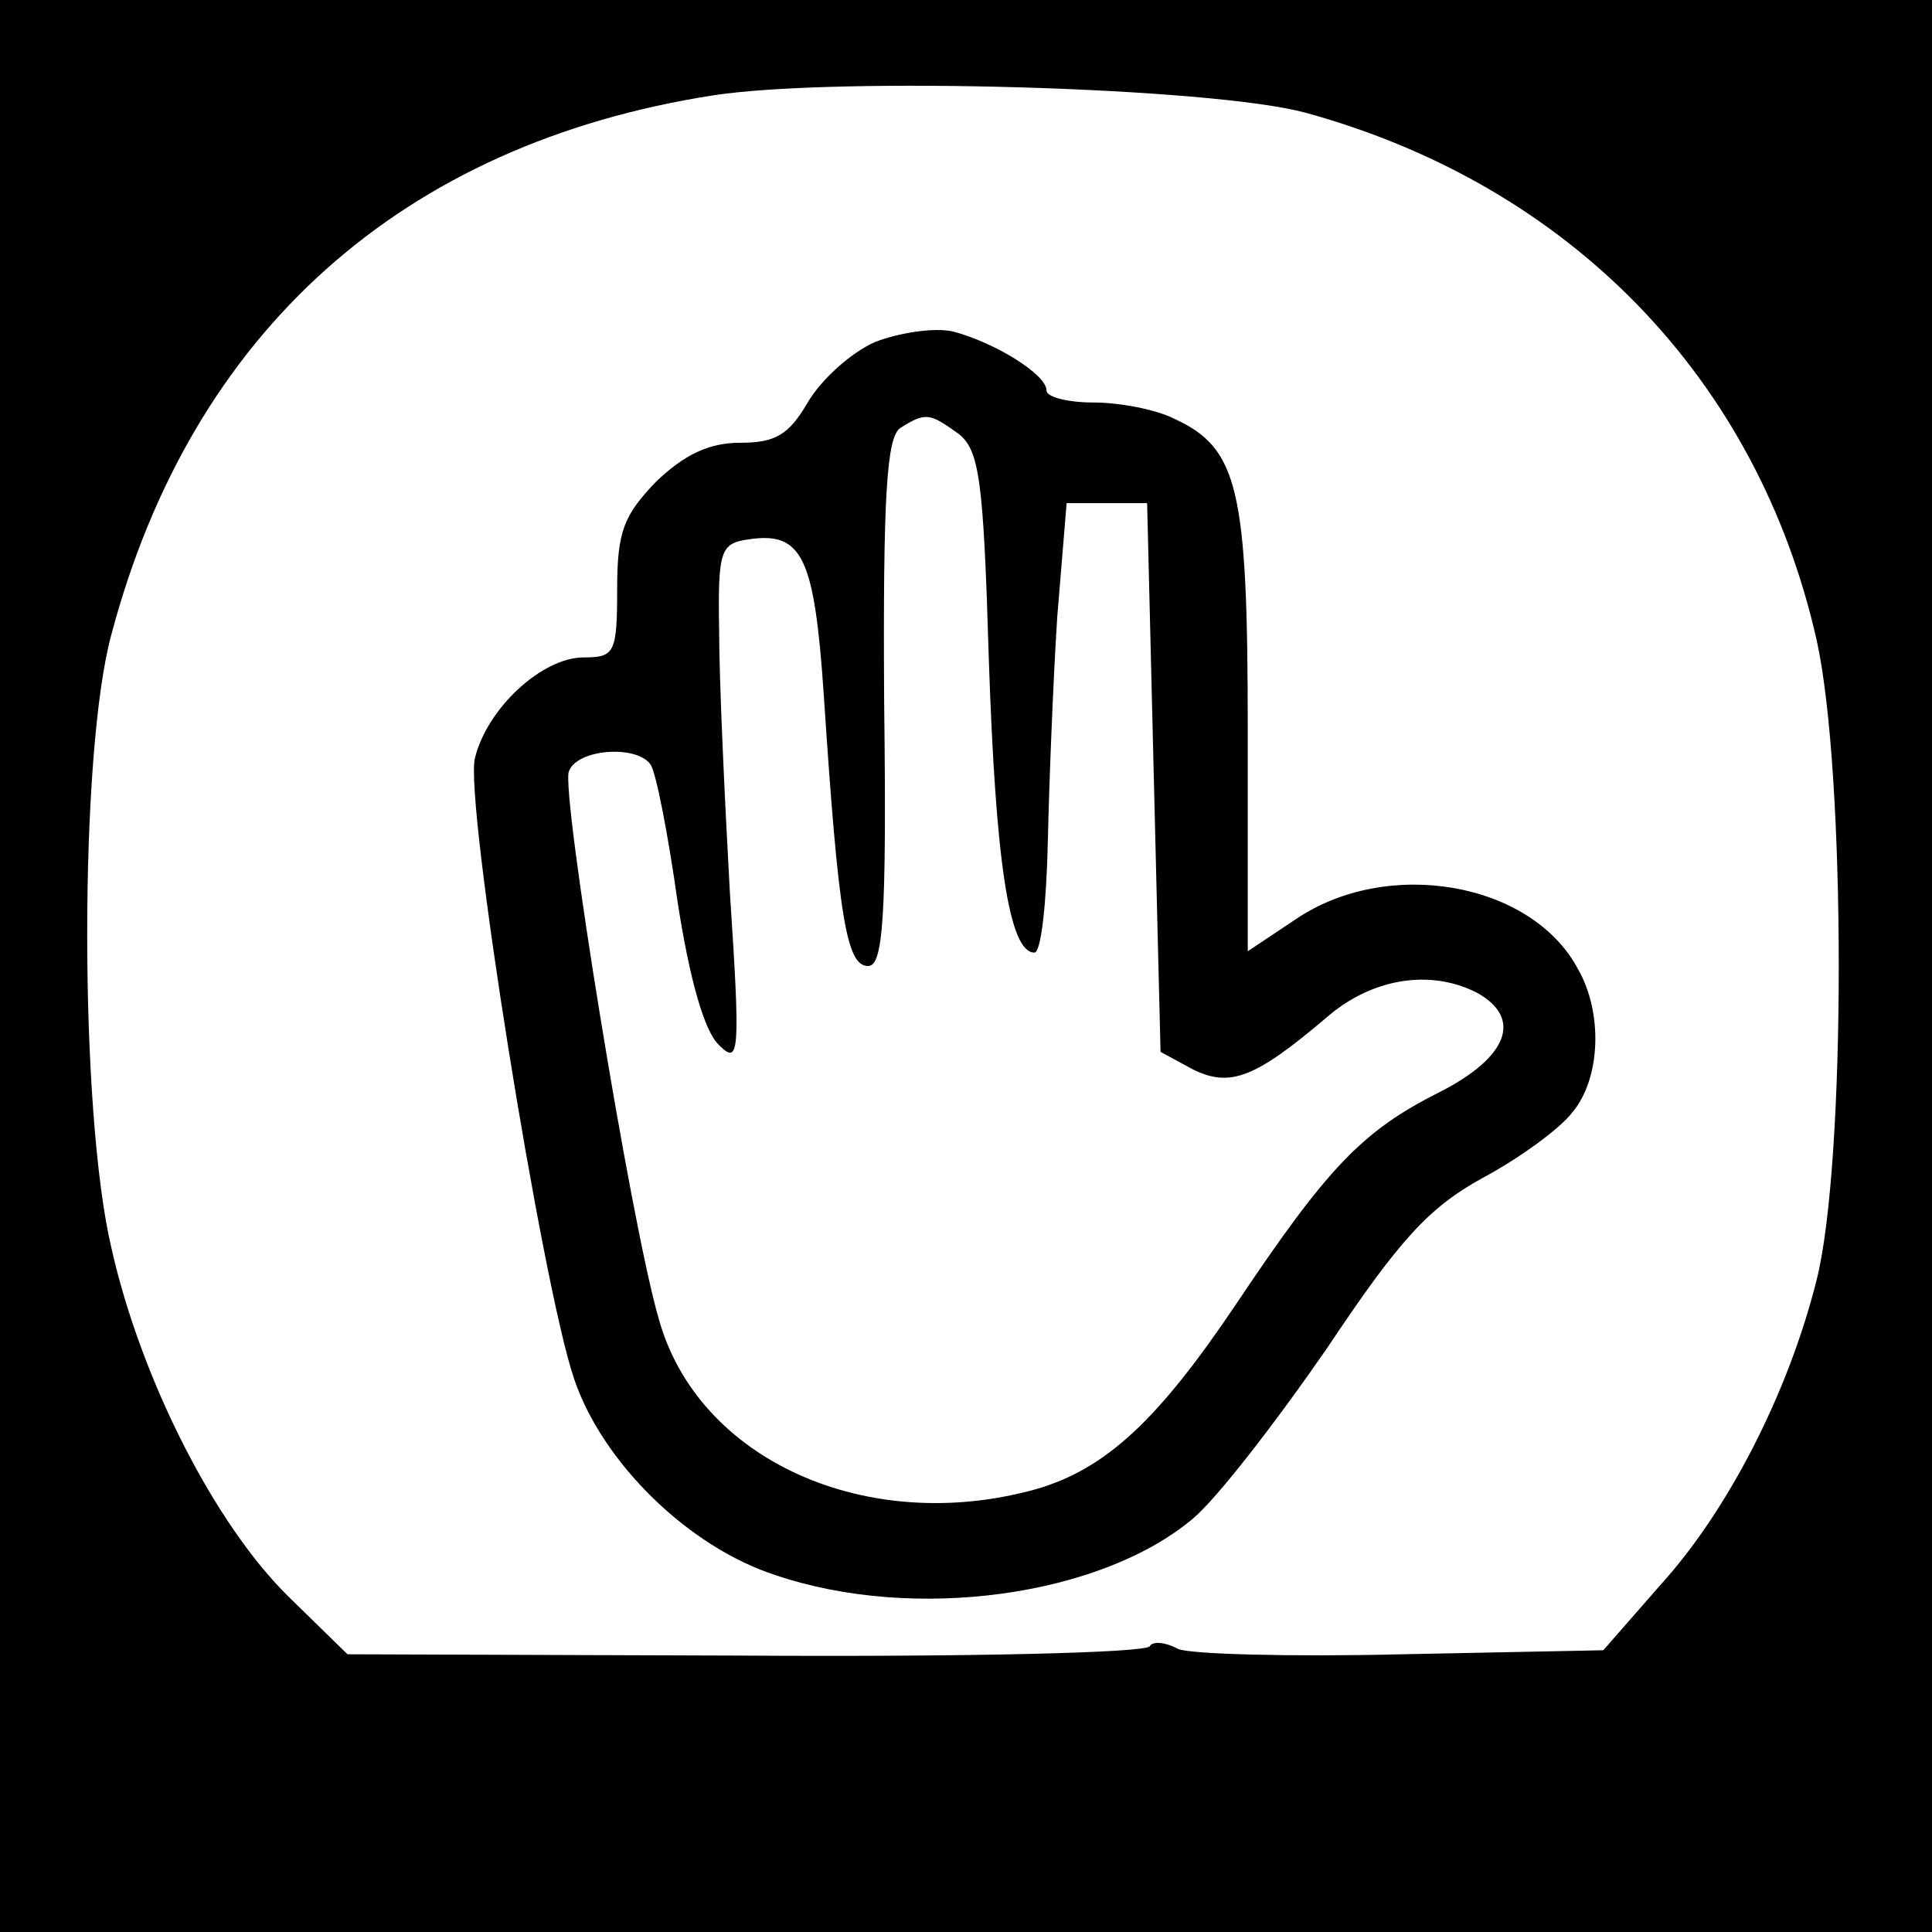
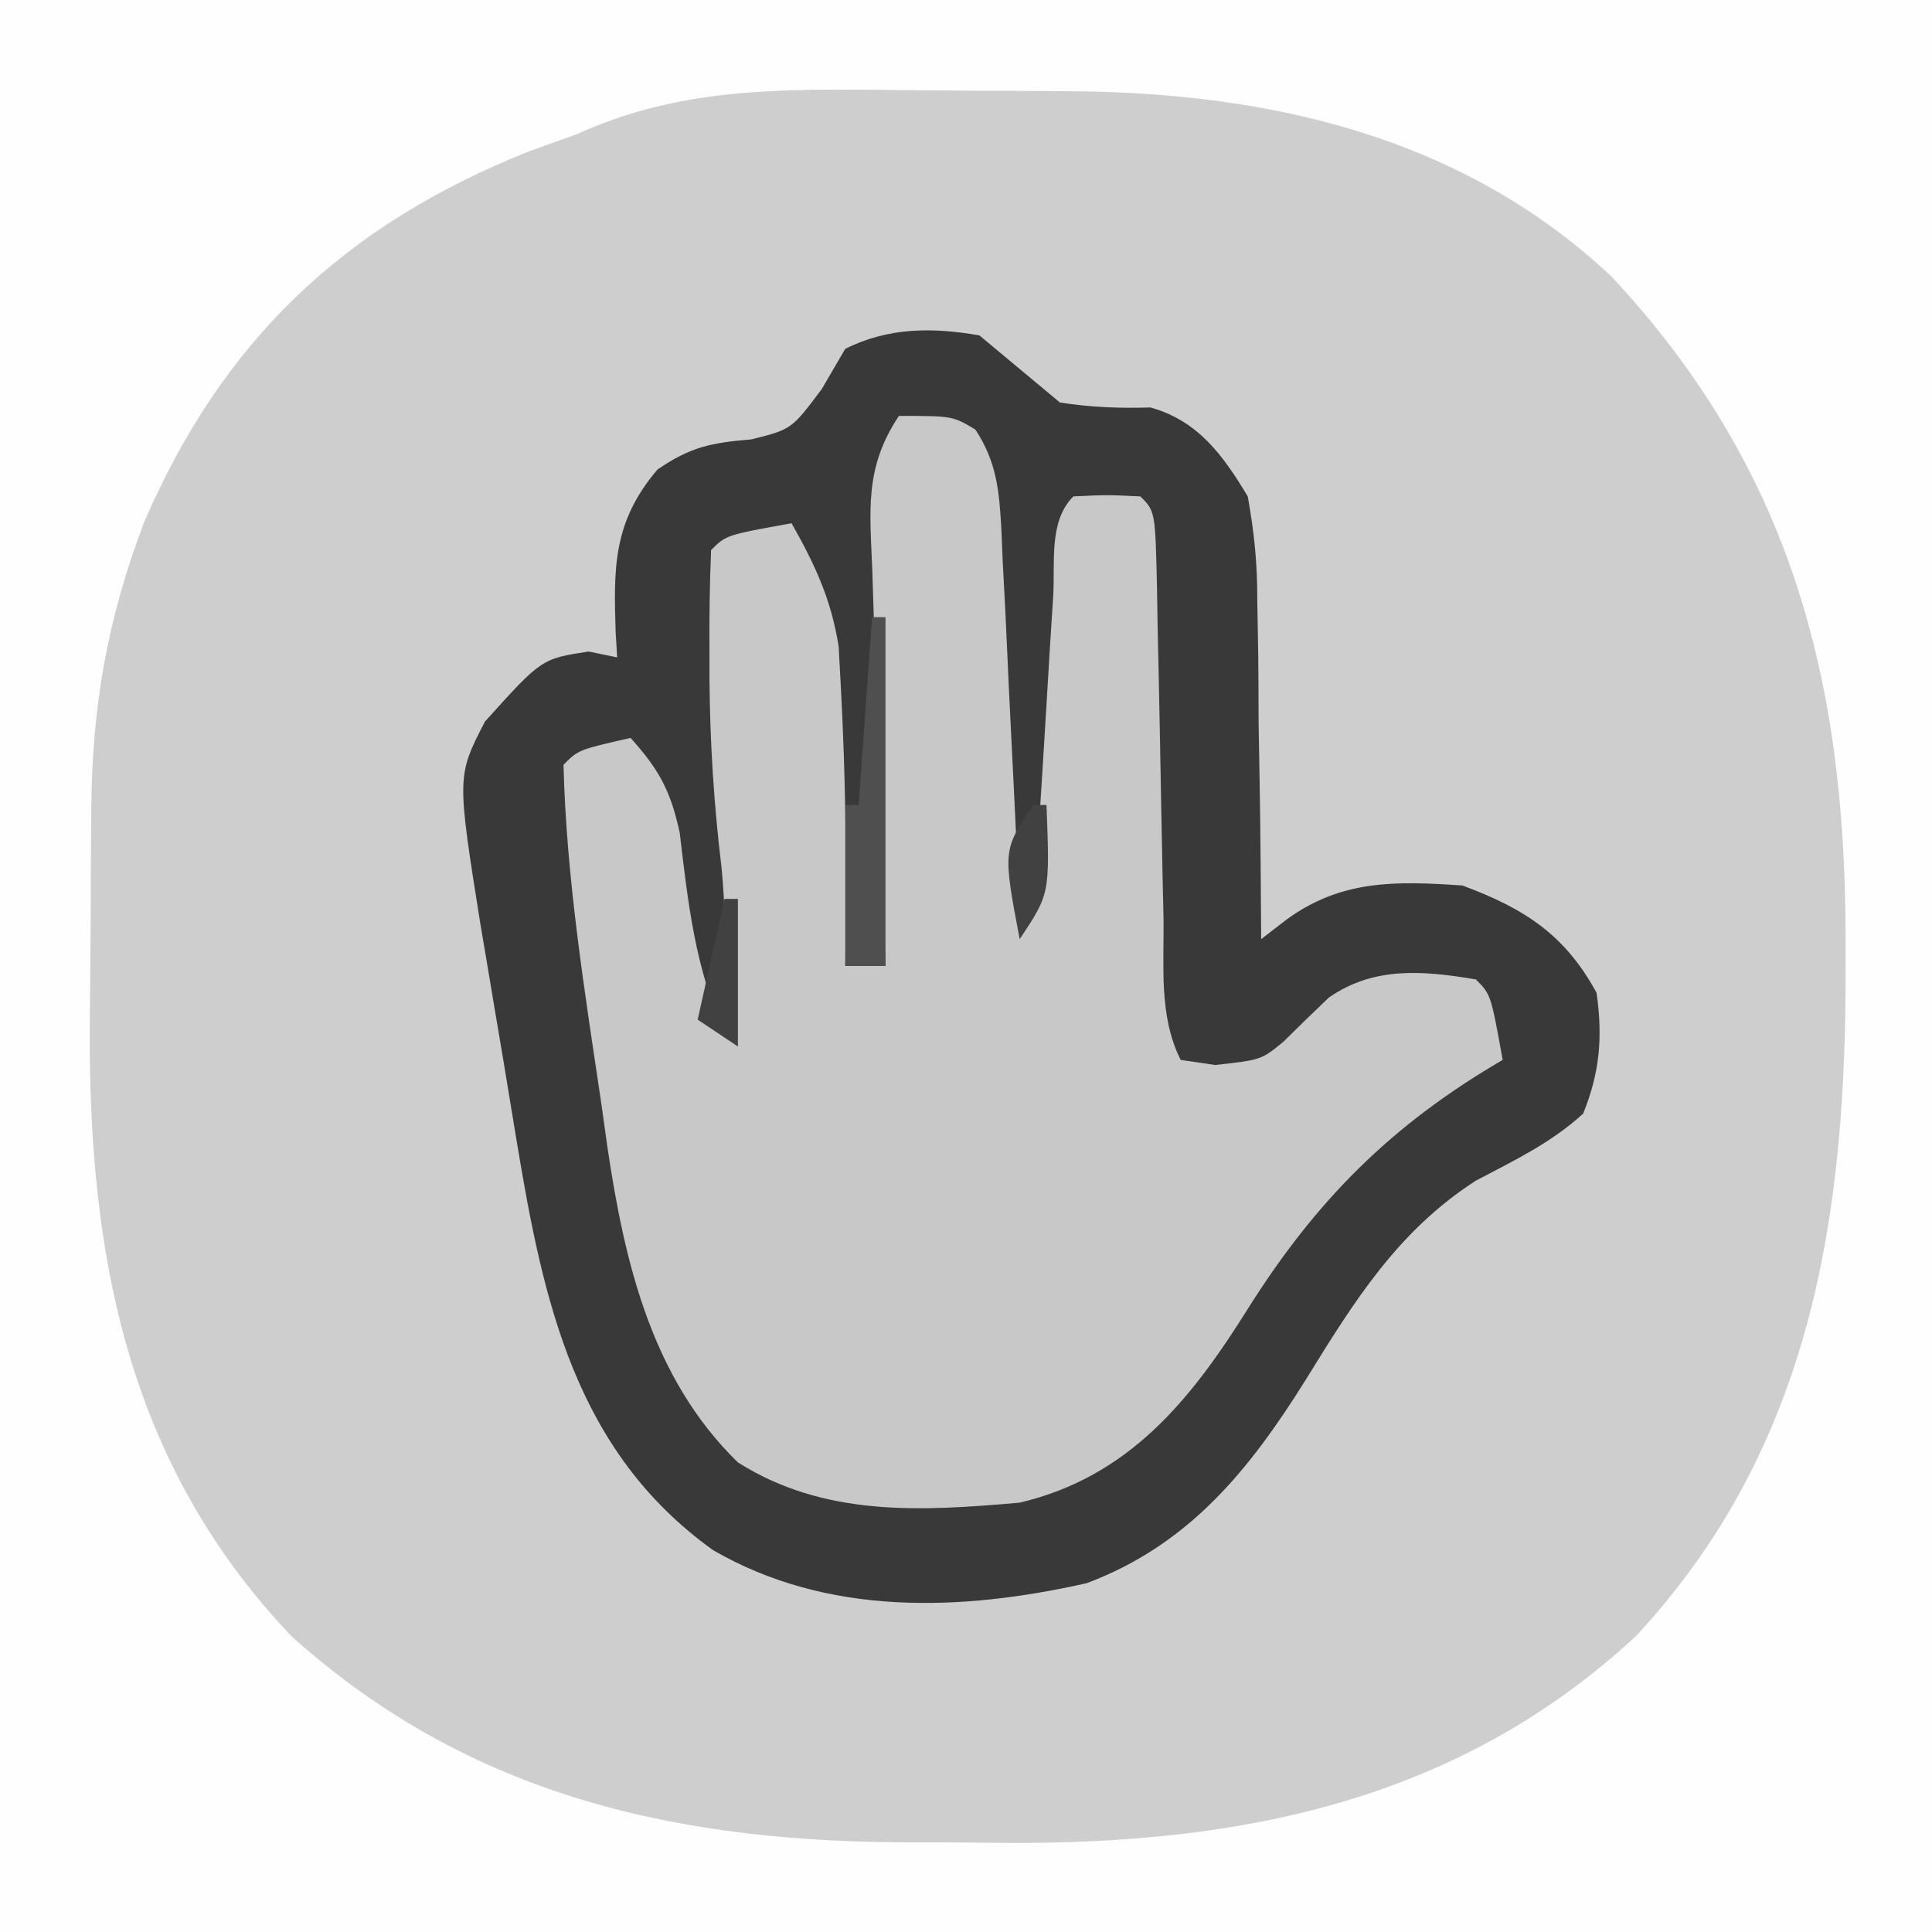
- <svg xmlns="http://www.w3.org/2000/svg" version="1.0" width="144pt" height="144pt" viewBox="0 0 144 144" preserveAspectRatio="xMidYMid meet">
-   <g transform="translate(0,144) scale(0.1,-0.1)" fill="#000000" stroke="none">
-     <path d="M0 720 l0 -720 720 0 720 0 0 720 0 720 -720 0 -720 0 0 -720z m973 636 c197 -54 337 -198 381 -393 22 -99 22 -390 0 -477 -21 -84 -66 -172 -117 -228 l-42 -48 -150 -3 c-82 -2 -158 0 -167 4 -9 5 -19 6 -21 2 -3 -5 -138 -8 -301 -7 l-297 1 -44 43 c-55 54 -110 162 -132 260 -24 102 -24 369 0 457 60 226 217 366 449 402 92 14 371 6 441 -13z" />
-     <path d="M652 1185 c-18 -8 -40 -28 -50 -45 -14 -24 -24 -30 -50 -30 -24 0 -42 -9 -63 -29 -24 -25 -29 -37 -29 -80 0 -48 -2 -51 -25 -51 -31 0 -72 -38 -81 -75 -8 -31 50 -393 74 -463 21 -62 85 -125 150 -146 103 -35 242 -16 311 42 18 15 62 72 100 127 54 81 76 105 116 127 28 15 58 37 67 49 21 25 23 74 4 107 -35 65 -142 83 -210 37 l-36 -24 0 165 c0 180 -7 210 -55 232 -14 7 -41 12 -60 12 -19 0 -35 4 -35 9 0 12 -39 36 -70 44 -14 3 -40 -1 -58 -8z m62 -68 c16 -12 19 -34 23 -168 5 -150 15 -219 34 -219 5 0 9 37 10 83 1 45 4 120 7 167 l7 85 30 0 30 0 5 -205 5 -204 24 -13 c28 -14 47 -6 99 38 34 30 78 37 113 19 34 -19 23 -48 -28 -74 -58 -29 -84 -57 -151 -157 -59 -88 -98 -124 -150 -139 -126 -35 -252 22 -281 127 -21 72 -73 393 -67 408 6 17 51 20 61 5 4 -6 13 -52 20 -102 9 -58 20 -97 31 -107 15 -15 16 -7 8 114 -4 72 -8 159 -8 195 -1 60 1 65 22 68 40 6 49 -13 56 -116 11 -167 17 -202 33 -202 11 0 14 33 12 196 -1 156 2 198 12 205 19 12 22 11 43 -4z" />
-   </g>
+ <svg xmlns="http://www.w3.org/2000/svg" width="144" height="144" version="1.1">
+   <path transform="translate(0)" d="m0 0h144v144h-144v-144z" fill="#CECECE" />
+   <path transform="translate(0)" d="m0 0h144v144h-144v-144zm43 10c-0.59 0.21-0.59 0.21-3.59 1.29-13.73 5.48-22.8 14.03-28.69 27.68-2.76 7.32-3.88 13.79-3.92 21.63-0.01 0.83-0.01 1.66-0.02 2.51-0.01 1.76-0.02 3.51-0.02 5.27-0.01 2.65-0.04 5.3-0.07 7.95-0.11 17.16 2.76 32.72 15.05 45.64 13.47 12.09 29.16 15.4 46.7 15.35 2.23-0.01 4.45 0.02 6.68 0.04 17.51 0.08 33.59-3.16 46.82-15.42 13.2-14.22 15.69-31.52 15.62-50.13v-2.33c-0.07-18.93-4.12-34.59-17.44-48.86-11.14-10.48-25.59-13.74-40.46-13.82-0.77-0.01-1.53-0.01-2.32-0.02-1.61-0.01-3.22-0.02-4.83-0.02-2.44-0.01-4.88-0.04-7.31-0.07-7.85-0.06-14.94 0-22.2 3.31z" fill="#FEFEFE" />
+   <path transform="translate(73,25)" d="m0 0c2 1.66 4 3.33 6 5 2.3 0.36 4.43 0.44 6.75 0.37 3.55 0.99 5.42 3.58 7.25 6.63 0.5 2.8 0.72 5.01 0.71 7.8 0.01 0.73 0.03 1.45 0.04 2.2 0.05 2.29 0.05 4.58 0.06 6.88 0.03 1.56 0.05 3.12 0.08 4.68 0.06 3.82 0.09 7.63 0.11 11.44 0.62-0.48 1.25-0.96 1.89-1.46 4.08-2.98 8.15-2.88 13.11-2.54 4.6 1.71 7.63 3.64 10 8 0.46 3.29 0.25 5.91-1 9-2.39 2.19-5.15 3.5-8 5-5.83 3.76-9.08 9.01-12.66 14.81-4.2 6.73-8.7 12.32-16.34 15.19-9.42 2.12-19.33 2.47-27.85-2.46-10.29-7.38-12.66-18.56-14.63-30.43-0.13-0.78-0.26-1.56-0.39-2.36-0.38-2.38-0.79-4.76-1.19-7.13-0.26-1.53-0.51-3.07-0.77-4.6-0.12-0.7-0.24-1.4-0.36-2.12-1.76-11.05-1.76-11.05 0.33-15.11 4.22-4.69 4.22-4.69 7.74-5.23 0.7 0.15 1.4 0.29 2.12 0.44-0.03-0.59-0.07-1.18-0.11-1.79-0.16-4.9-0.21-8.3 3.11-12.21 2.46-1.69 4-2 7-2.25 3-0.75 3-0.75 5.25-3.75 0.58-0.99 1.16-1.98 1.75-3 3.22-1.61 6.52-1.61 10-1z" fill="#C8C8C8" />
+   <path transform="translate(73,25)" d="m0 0c2 1.66 4 3.33 6 5 2.3 0.36 4.43 0.44 6.75 0.37 3.55 0.99 5.42 3.58 7.25 6.63 0.5 2.8 0.72 5.01 0.71 7.8 0.01 0.73 0.03 1.45 0.04 2.2 0.05 2.29 0.05 4.58 0.06 6.88 0.03 1.56 0.05 3.12 0.08 4.68 0.06 3.82 0.09 7.63 0.11 11.44 0.62-0.48 1.25-0.96 1.89-1.46 4.08-2.98 8.15-2.88 13.11-2.54 4.6 1.71 7.63 3.64 10 8 0.46 3.29 0.25 5.91-1 9-2.39 2.19-5.15 3.5-8 5-5.83 3.76-9.08 9.01-12.66 14.81-4.2 6.73-8.7 12.32-16.34 15.19-9.42 2.12-19.33 2.47-27.85-2.46-10.29-7.38-12.66-18.56-14.63-30.43-0.13-0.78-0.26-1.56-0.39-2.36-0.38-2.38-0.79-4.76-1.19-7.13-0.26-1.53-0.51-3.07-0.77-4.6-0.12-0.7-0.24-1.4-0.36-2.12-1.76-11.05-1.76-11.05 0.33-15.11 4.22-4.69 4.22-4.69 7.74-5.23 0.7 0.15 1.4 0.29 2.12 0.44-0.03-0.59-0.07-1.18-0.11-1.79-0.16-4.9-0.21-8.3 3.11-12.21 2.46-1.69 4-2 7-2.25 3-0.75 3-0.75 5.25-3.75 0.58-0.99 1.16-1.98 1.75-3 3.22-1.61 6.52-1.61 10-1zm-6 6c-2.61 3.91-2.15 7.09-1.98 11.61 0.03 0.83 0.05 1.67 0.08 2.54 0.08 2.68 0.18 5.36 0.28 8.04 0.05 1.81 0.11 3.63 0.17 5.45 0.14 4.45 0.29 8.91 0.45 13.36h-3c0.01-0.78 0.02-1.55 0.04-2.35 0.05-6.04-0.03-12.06-0.35-18.09-0.06-1.11-0.12-2.22-0.18-3.37-0.56-3.53-1.76-6.09-3.51-9.19-4.88 0.88-4.88 0.88-6 2-0.1 2.49-0.14 4.95-0.12 7.44v2.21c0.04 4.72 0.33 9.33 0.9 14.02 0.39 4.11 0.3 8.21 0.22 12.33-2.2-4.89-2.71-9.65-3.34-14.94-0.68-3.14-1.54-4.7-3.66-7.06-3.88 0.88-3.88 0.88-5 2 0.21 8.43 1.57 16.86 2.81 25.19 0.16 1.11 0.31 2.22 0.47 3.36 1.28 8.56 3.3 17.21 9.72 23.45 6.45 4.07 13.58 3.65 21 3 8.17-1.93 12.77-7.68 17-14.44 5.1-8.1 10.7-13.72 19-18.56-0.88-4.88-0.88-4.88-2-6-3.92-0.66-7.58-0.98-10.94 1.34-1.15 1.09-2.29 2.2-3.42 3.32-1.64 1.34-1.64 1.34-5.08 1.72-0.42-0.07-0.42-0.07-2.56-0.38-1.66-3.32-1.22-7.04-1.28-10.69-0.01-0.43-0.01-0.43-0.06-2.61-0.08-3.69-0.14-7.38-0.21-11.07-0.05-2.69-0.11-5.38-0.17-8.07-0.01-0.84-0.03-1.68-0.04-2.55-0.13-5.9-0.13-5.9-1.24-7.01-2.5-0.12-2.5-0.12-5 0-1.85 1.85-1.35 4.91-1.5 7.41-0.08 1.3-0.16 2.6-0.25 3.94-0.08 1.38-0.17 2.77-0.25 4.15-0.16 2.7-0.33 5.4-0.5 8.09-0.07 1.21-0.14 2.41-0.22 3.65-0.28 2.76-0.28 2.76-1.28 3.76-0.02-0.51-0.02-0.51-0.14-3.07-0.17-3.77-0.36-7.53-0.55-11.29-0.08-1.63-0.16-3.26-0.23-4.89-0.1-2.34-0.22-4.68-0.35-7.02-0.03-0.73-0.06-1.46-0.09-2.21-0.16-2.89-0.33-5.05-1.94-7.5-1.7-1.02-1.7-1.02-5.7-1.02z" fill="#393939" />
+   <path transform="translate(65,46)" d="m0 0h1v26h-3v-12h1l1-14z" fill="#4F4F4F" />
+   <path transform="translate(77,60)" d="m0 0h1c0.25 6.62 0.25 6.62-2 10-1.25-6.62-1.25-6.62 1-10z" fill="#414141" />
+   <path transform="translate(54,67)" d="m0 0h1v11l-3-2 2-9z" fill="#414141" />
</svg>
